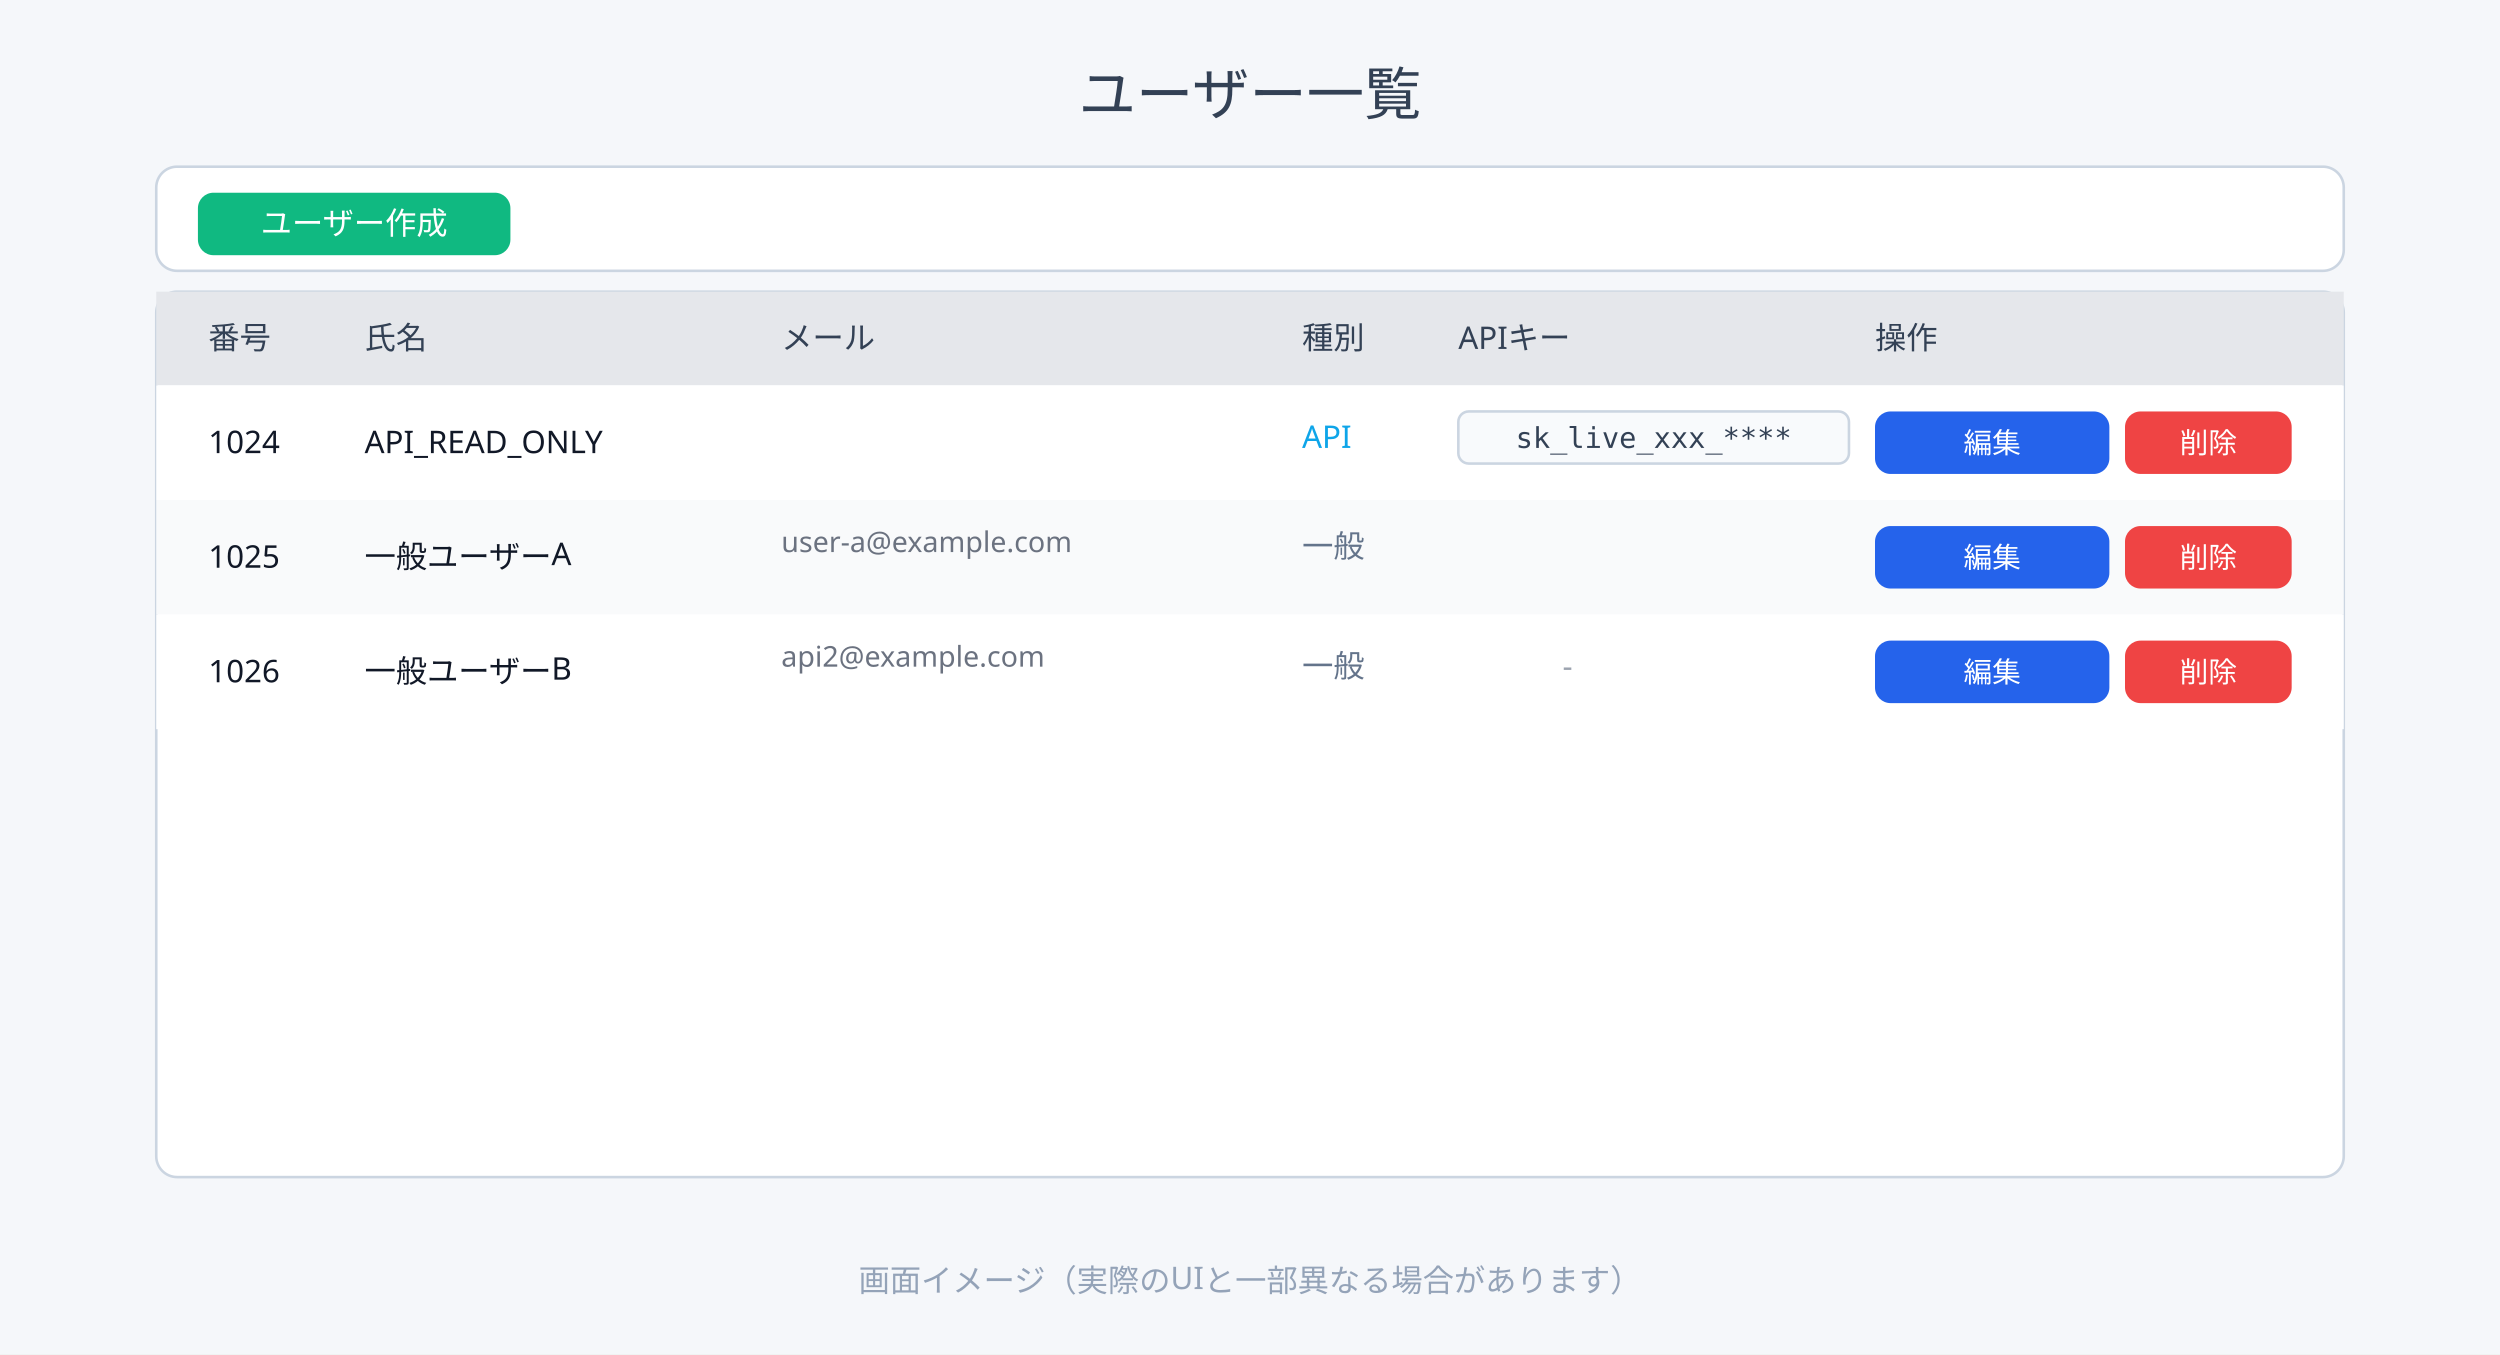
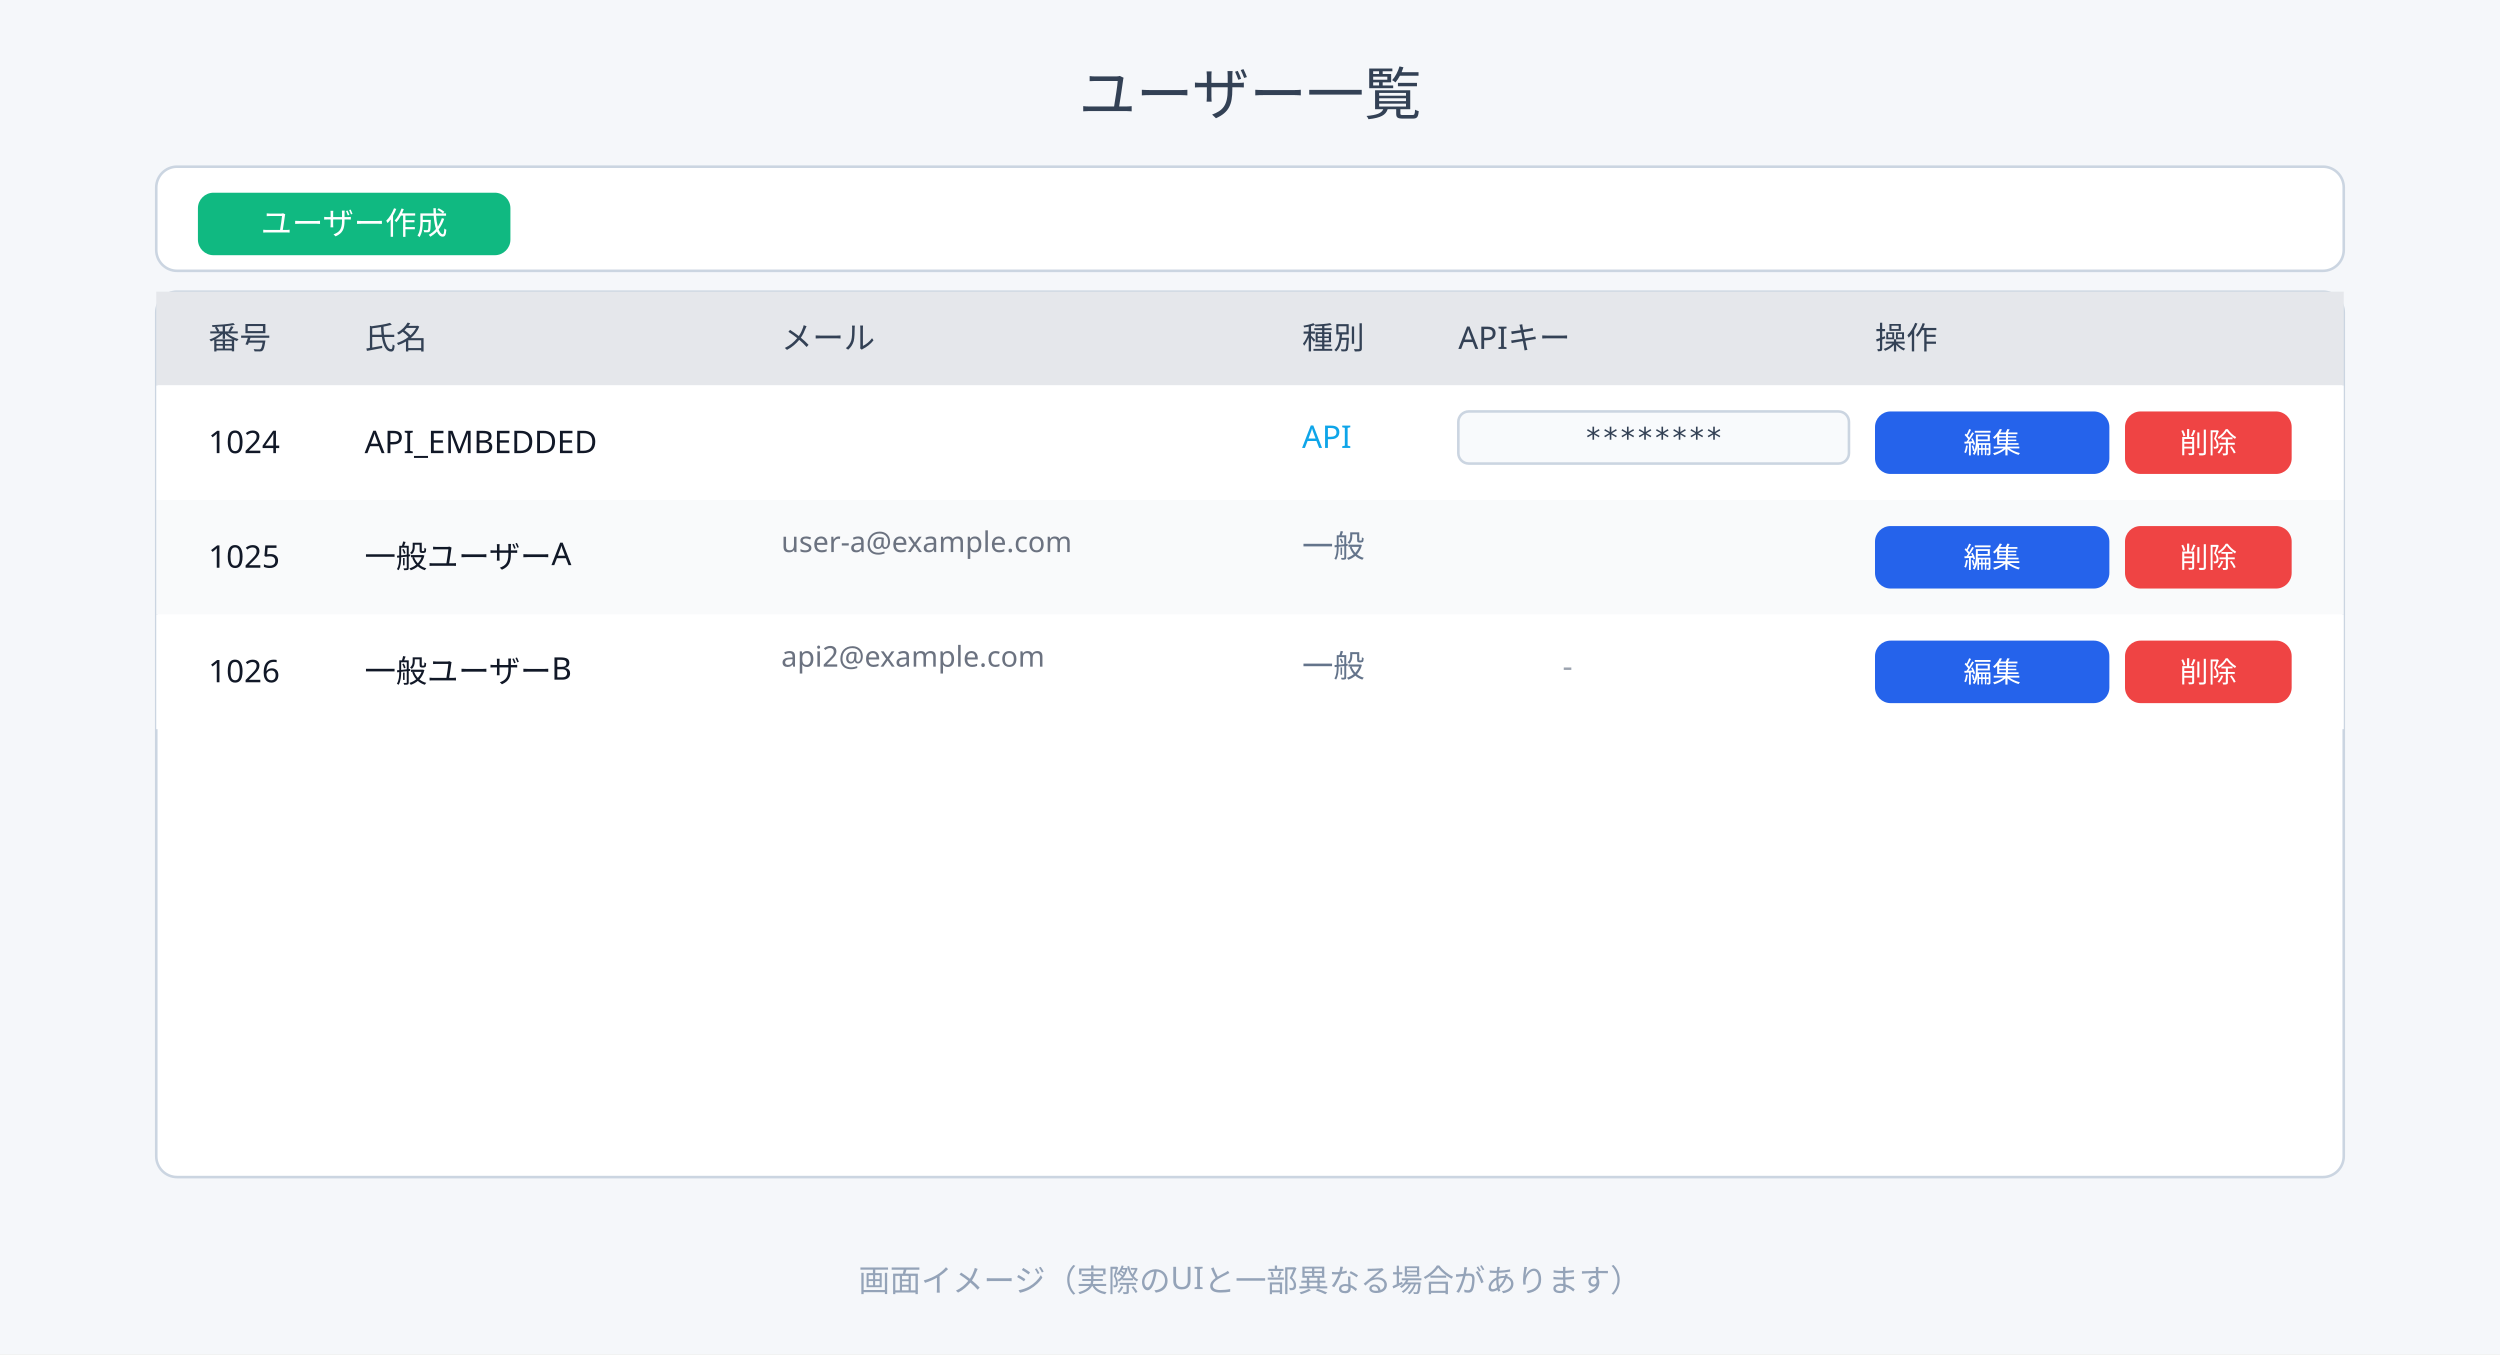
<svg xmlns="http://www.w3.org/2000/svg" width="960" height="520" viewBox="0 0 960 520">
  <rect width="100%" height="100%" fill="#f5f7fa" />
  <text x="480" y="44" text-anchor="middle" font-family="sans-serif" font-size="22" fill="#334155">ユーザー一覧</text>
  <rect x="60" y="64" width="840" height="40" rx="8" fill="#ffffff" stroke="#cbd5e1" />
  <rect x="76" y="74" width="120" height="24" rx="6" fill="#10b981" />
  <text x="136" y="90" text-anchor="middle" font-family="sans-serif" font-size="12" fill="#ffffff">ユーザー作成</text>
  <rect x="60" y="112" width="840" height="340" rx="8" fill="#ffffff" stroke="#cbd5e1" />
  <rect x="60" y="112" width="840" height="36" fill="#e5e7eb" />
  <text x="80" y="134" font-family="sans-serif" font-size="12" fill="#334155">番号</text>
  <text x="140" y="134" font-family="sans-serif" font-size="12" fill="#334155">氏名</text>
  <text x="300" y="134" font-family="sans-serif" font-size="12" fill="#334155">メール</text>
  <text x="500" y="134" font-family="sans-serif" font-size="12" fill="#334155">種別</text>
  <text x="560" y="134" font-family="sans-serif" font-size="12" fill="#334155">APIキー</text>
  <text x="720" y="134" font-family="sans-serif" font-size="12" fill="#334155">操作</text>
  <rect x="60" y="148" width="840" height="44" fill="#ffffff" />
  <text x="80" y="174" font-family="sans-serif" font-size="12" fill="#111827">1024</text>
-   <text x="140" y="174" font-family="sans-serif" font-size="12" fill="#111827">API_READ_ONLY</text>
+   <text x="140" y="174" font-family="sans-serif" font-size="12" fill="#111827">API_EMBEDDED</text>
  <text x="500" y="172" font-family="sans-serif" font-size="12" fill="#0ea5e9">API</text>
  <rect x="560" y="158" width="150" height="20" rx="4" fill="#f8fafc" stroke="#cbd5e1" />
-   <text x="635" y="172" text-anchor="middle" font-family="monospace" font-size="11" fill="#334155">sk_live_xxx_****</text>
+   <text x="635" y="172" text-anchor="middle" font-family="monospace" font-size="11" fill="#334155">********</text>
  <rect x="720" y="158" width="90" height="24" rx="6" fill="#2563eb" />
  <text x="765" y="174" text-anchor="middle" font-family="sans-serif" font-size="11" fill="#ffffff">編集</text>
  <rect x="816" y="158" width="64" height="24" rx="6" fill="#ef4444" />
  <text x="848" y="174" text-anchor="middle" font-family="sans-serif" font-size="11" fill="#ffffff">削除</text>
  <rect x="60" y="192" width="840" height="44" fill="#f9fafb" />
  <text x="80" y="218" font-family="sans-serif" font-size="12" fill="#111827">1025</text>
  <text x="140" y="218" font-family="sans-serif" font-size="12" fill="#111827">一般ユーザーA</text>
  <text x="300" y="212" font-family="sans-serif" font-size="11" fill="#6b7280">user-a@example.com</text>
  <text x="500" y="214" font-family="sans-serif" font-size="12" fill="#64748b">一般</text>
  <rect x="720" y="202" width="90" height="24" rx="6" fill="#2563eb" />
  <text x="765" y="218" text-anchor="middle" font-family="sans-serif" font-size="11" fill="#ffffff">編集</text>
  <rect x="816" y="202" width="64" height="24" rx="6" fill="#ef4444" />
  <text x="848" y="218" text-anchor="middle" font-family="sans-serif" font-size="11" fill="#ffffff">削除</text>
  <rect x="60" y="236" width="840" height="44" fill="#ffffff" />
  <text x="80" y="262" font-family="sans-serif" font-size="12" fill="#111827">1026</text>
  <text x="140" y="262" font-family="sans-serif" font-size="12" fill="#111827">一般ユーザーB</text>
  <text x="300" y="256" font-family="sans-serif" font-size="11" fill="#6b7280">api2@example.com</text>
  <text x="500" y="260" font-family="sans-serif" font-size="12" fill="#64748b">一般</text>
  <text x="600" y="260" font-family="sans-serif" font-size="12" fill="#9ca3af">-</text>
  <rect x="720" y="246" width="90" height="24" rx="6" fill="#2563eb" />
  <text x="765" y="262" text-anchor="middle" font-family="sans-serif" font-size="11" fill="#ffffff">編集</text>
  <rect x="816" y="246" width="64" height="24" rx="6" fill="#ef4444" />
  <text x="848" y="262" text-anchor="middle" font-family="sans-serif" font-size="11" fill="#ffffff">削除</text>
  <text x="480" y="496" text-anchor="middle" font-family="sans-serif" font-size="12" fill="#94a3b8">画面イメージ（実際のUIと一部異なる場合があります）</text>
</svg>
